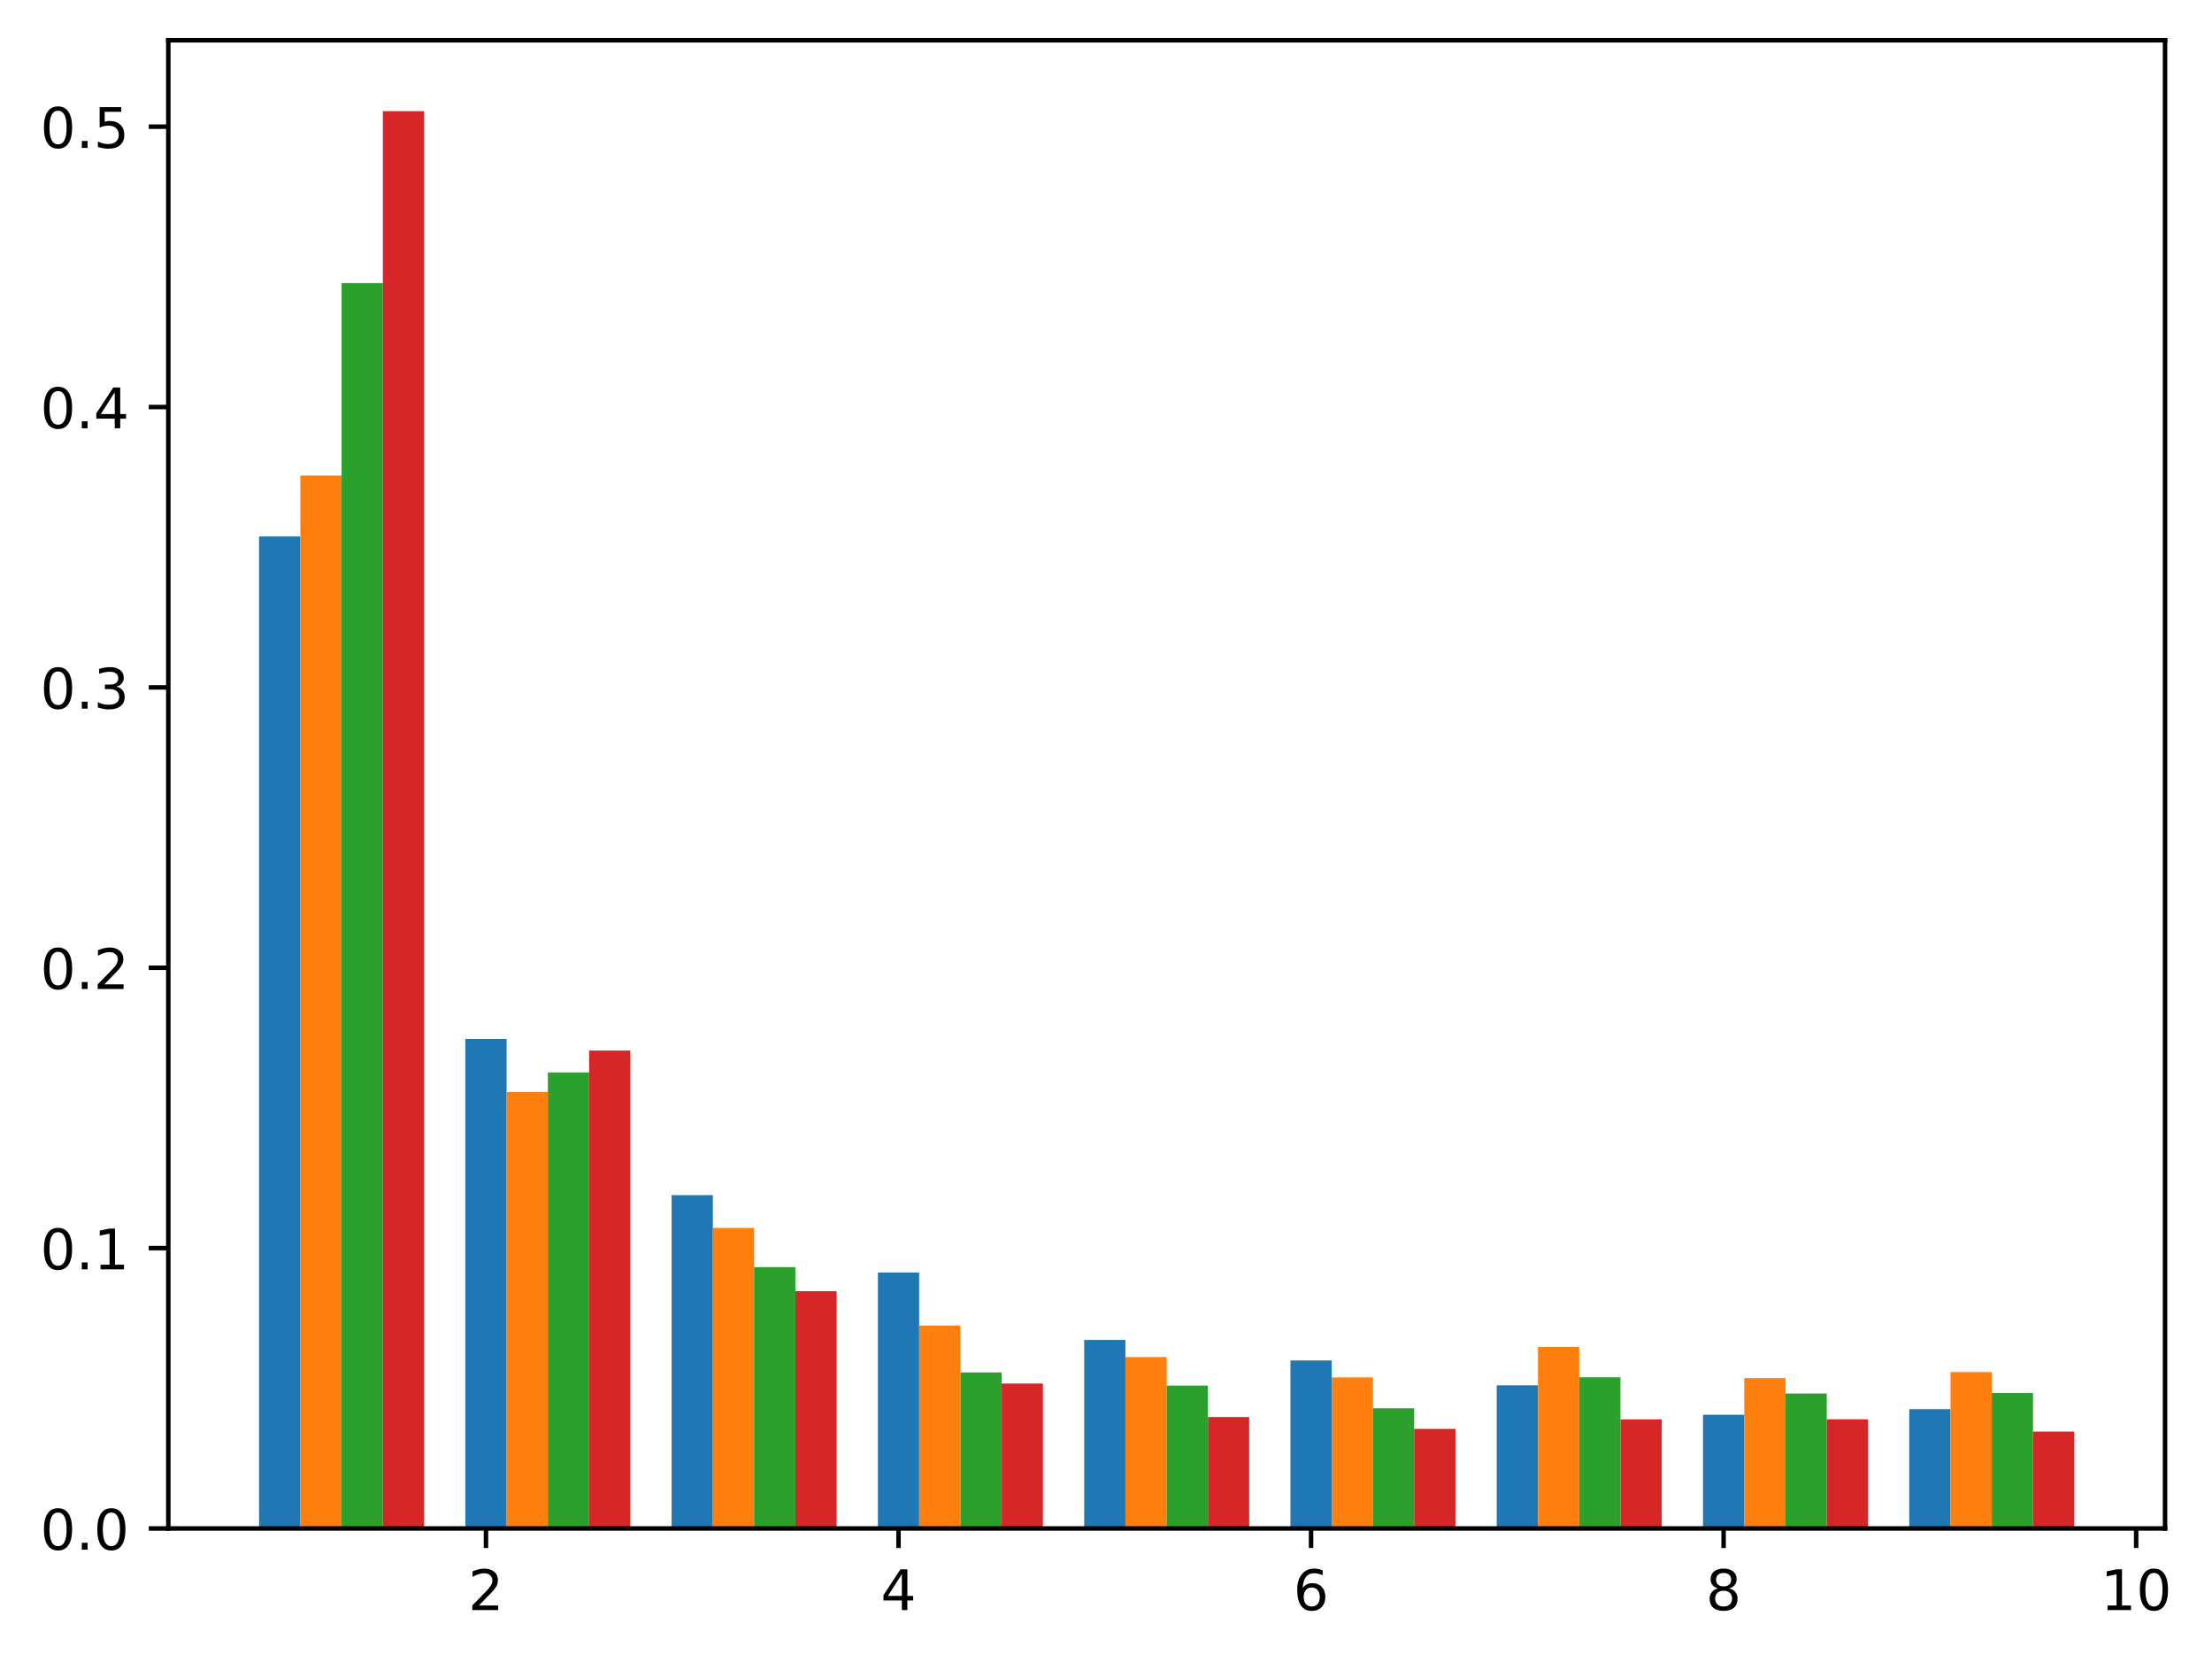
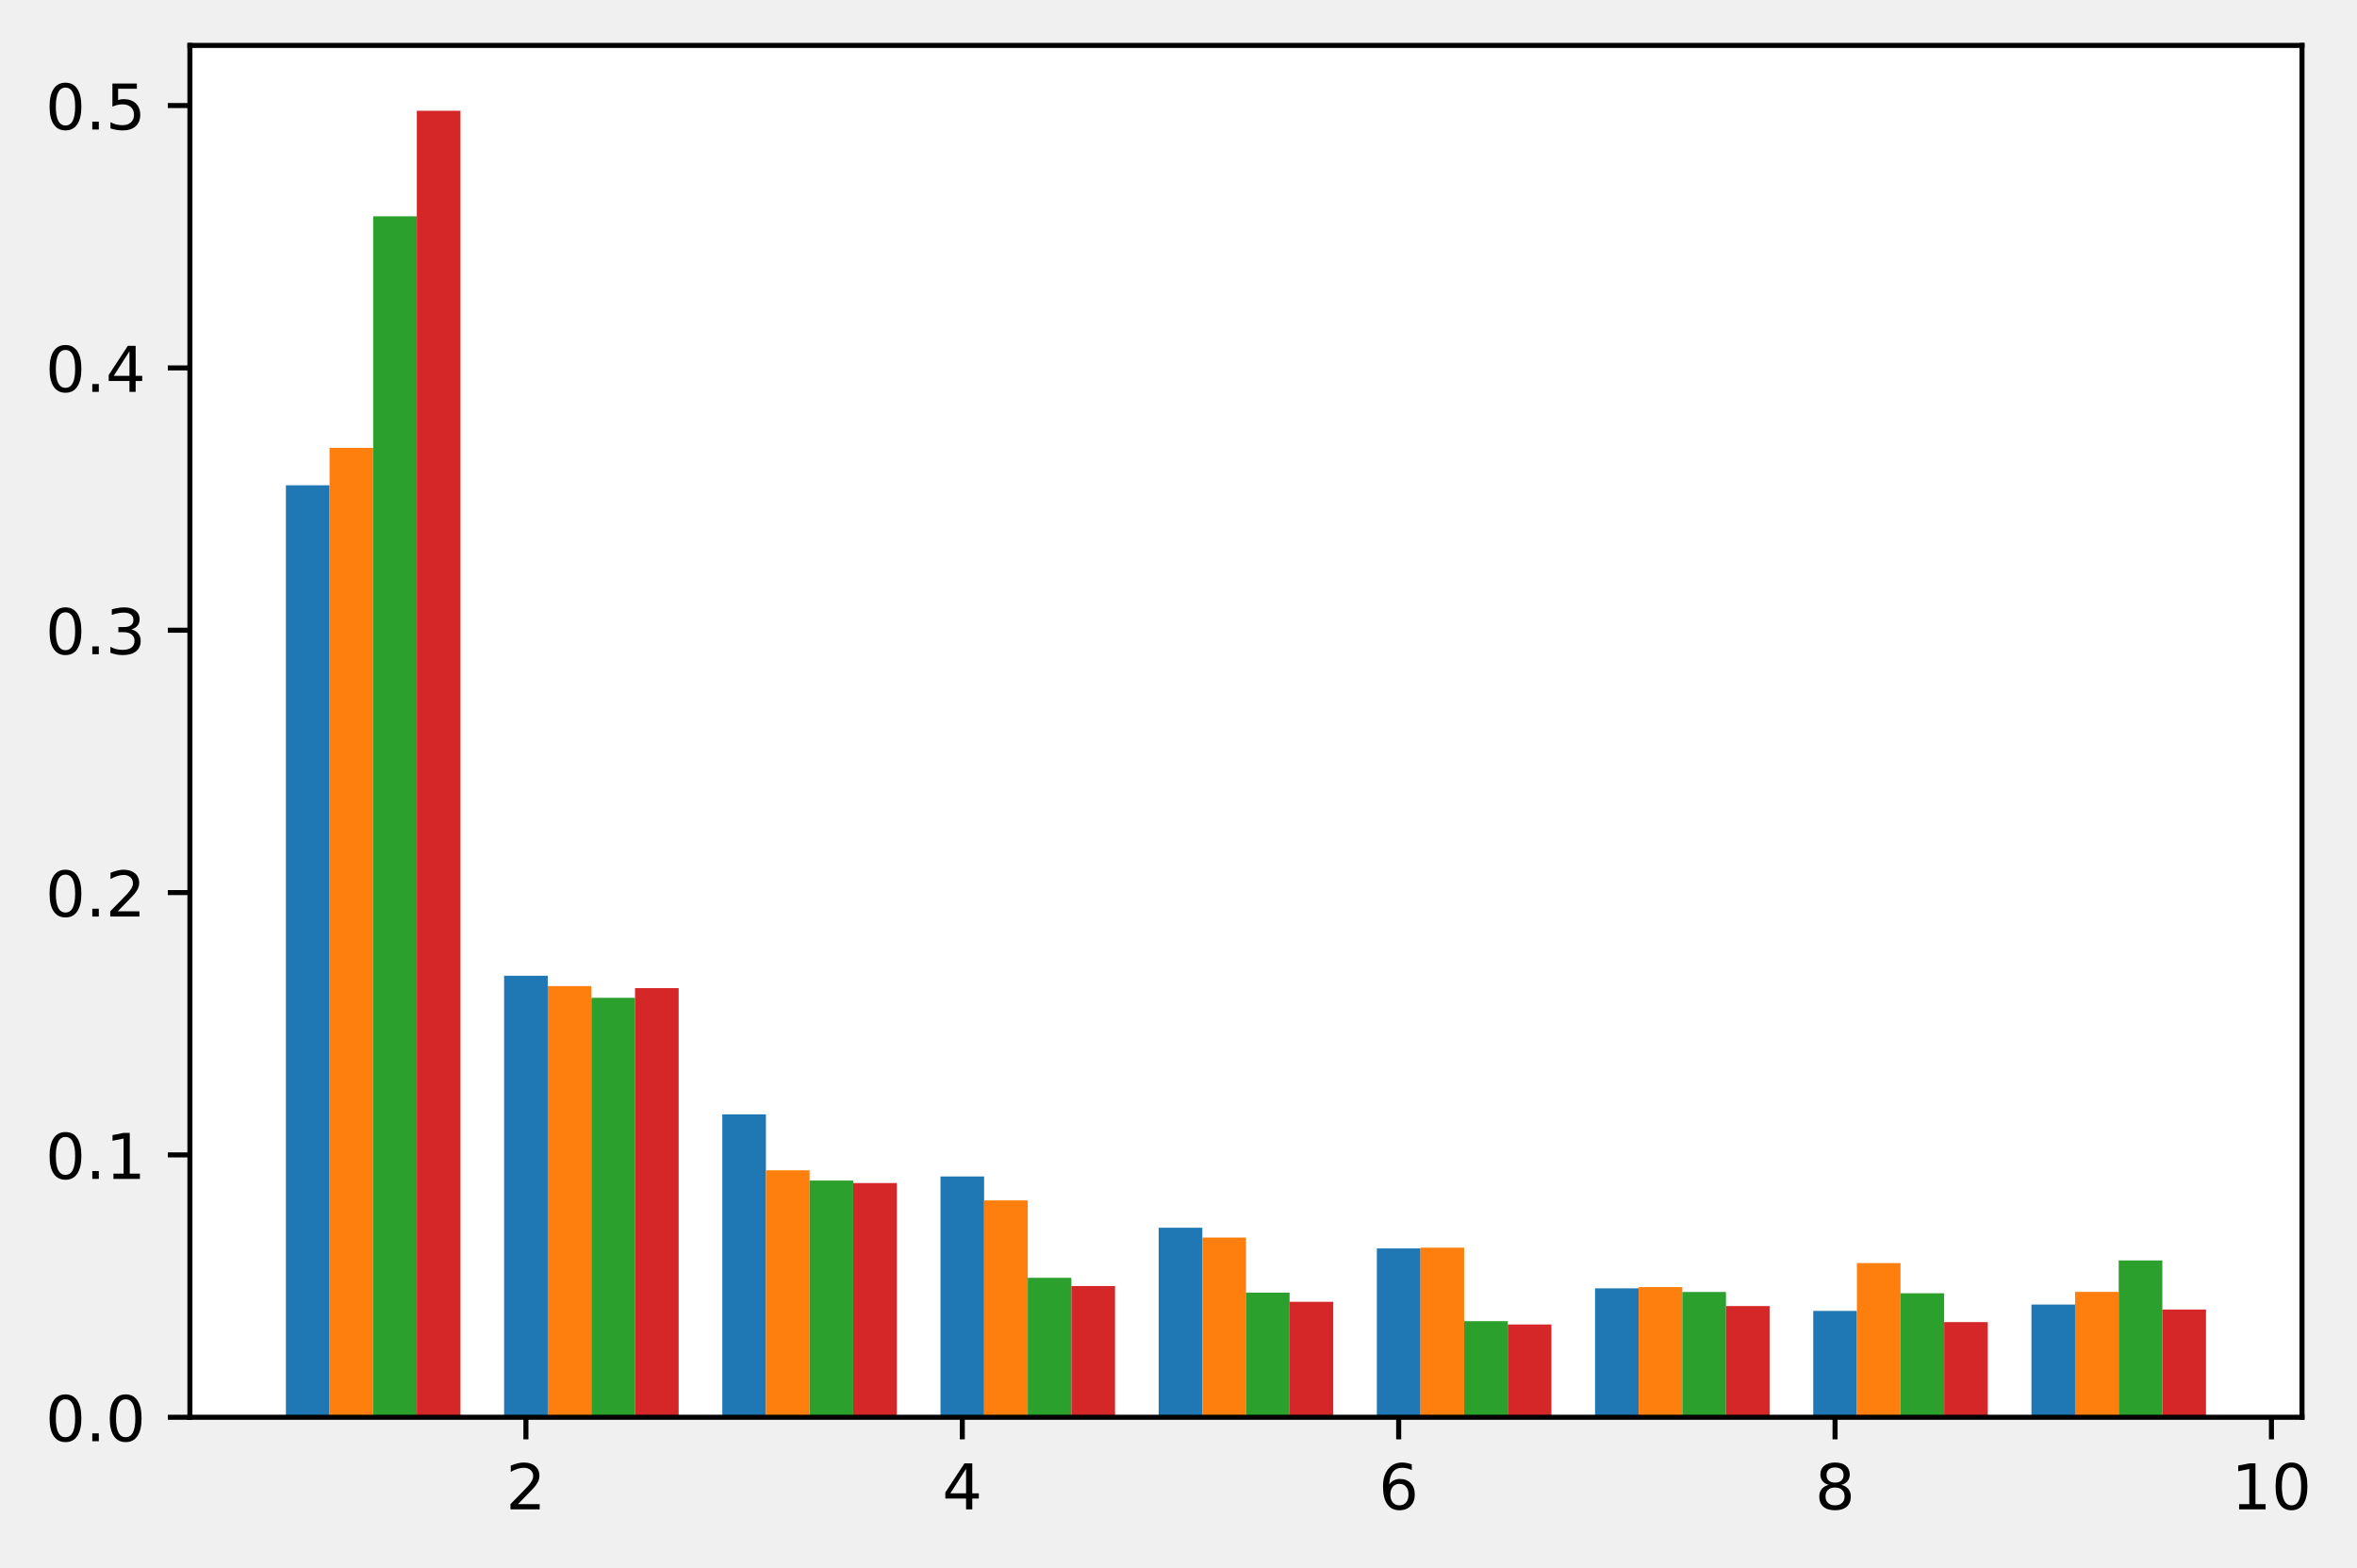
- <svg xmlns="http://www.w3.org/2000/svg" xmlns:xlink="http://www.w3.org/1999/xlink" height="297.19pt" version="1.1" viewBox="0 0 395.621 297.19" width="395.621pt">
+ <svg xmlns="http://www.w3.org/2000/svg" xmlns:xlink="http://www.w3.org/1999/xlink" height="248.518pt" version="1.1" viewBox="0 0 373.623 248.518" width="373.623pt">
  <defs>
    <style type="text/css">*{stroke-linecap:butt;stroke-linejoin:round;}</style>
  </defs>
  <g id="figure_1">
    <g id="patch_1">
-       <path d="M 0 297.19  L 395.621 297.19  L 395.621 0  L 0 0  z " style="fill:#ffffff;" />
+       <path d="M 0 248.518  L 373.623 248.518  L 373.623 0  L 0 0  z " style="fill:none;" />
    </g>
    <g id="axes_1">
      <g id="patch_2">
-         <path d="M 30.103 273.312  L 387.223 273.312  L 387.223 7.2  L 30.103 7.2  z " style="fill:#ffffff;" />
+         <path d="M 30.103 224.64  L 364.903 224.64  L 364.903 7.2  L 30.103 7.2  z " style="fill:#ffffff;" />
      </g>
      <g id="patch_3">
-         <path clip-path="url(#p4c6a453eab)" d="M 46.336 273.312  L 53.714 273.312  L 53.714 95.929  L 46.336 95.929  z " style="fill:#1f77b4;" />
+         <path clip-path="url(#p12a92d84eb)" d="M 45.321 224.64  L 52.239 224.64  L 52.239 76.913  L 45.321 76.913  z " style="fill:#1f77b4;" />
      </g>
      <g id="patch_4">
-         <path clip-path="url(#p4c6a453eab)" d="M 83.228 273.312  L 90.607 273.312  L 90.607 185.785  L 83.228 185.785  z " style="fill:#1f77b4;" />
+         <path clip-path="url(#p12a92d84eb)" d="M 79.908 224.64  L 86.825 224.64  L 86.825 154.663  L 79.908 154.663  z " style="fill:#1f77b4;" />
      </g>
      <g id="patch_5">
-         <path clip-path="url(#p4c6a453eab)" d="M 120.121 273.312  L 127.499 273.312  L 127.499 213.706  L 120.121 213.706  z " style="fill:#1f77b4;" />
+         <path clip-path="url(#p12a92d84eb)" d="M 114.495 224.64  L 121.412 224.64  L 121.412 176.627  L 114.495 176.627  z " style="fill:#1f77b4;" />
      </g>
      <g id="patch_6">
-         <path clip-path="url(#p4c6a453eab)" d="M 157.014 273.312  L 164.392 273.312  L 164.392 227.539  L 157.014 227.539  z " style="fill:#1f77b4;" />
+         <path clip-path="url(#p12a92d84eb)" d="M 149.082 224.64  L 155.999 224.64  L 155.999 186.473  L 149.082 186.473  z " style="fill:#1f77b4;" />
      </g>
      <g id="patch_7">
-         <path clip-path="url(#p4c6a453eab)" d="M 193.906 273.312  L 201.285 273.312  L 201.285 239.595  L 193.906 239.595  z " style="fill:#1f77b4;" />
+         <path clip-path="url(#p12a92d84eb)" d="M 183.668 224.64  L 190.586 224.64  L 190.586 194.607  L 183.668 194.607  z " style="fill:#1f77b4;" />
      </g>
      <g id="patch_8">
-         <path clip-path="url(#p4c6a453eab)" d="M 230.799 273.312  L 238.177 273.312  L 238.177 243.27  L 230.799 243.27  z " style="fill:#1f77b4;" />
+         <path clip-path="url(#p12a92d84eb)" d="M 218.255 224.64  L 225.173 224.64  L 225.173 197.884  L 218.255 197.884  z " style="fill:#1f77b4;" />
      </g>
      <g id="patch_9">
-         <path clip-path="url(#p4c6a453eab)" d="M 267.691 273.312  L 275.07 273.312  L 275.07 247.71  L 267.691 247.71  z " style="fill:#1f77b4;" />
+         <path clip-path="url(#p12a92d84eb)" d="M 252.842 224.64  L 259.759 224.64  L 259.759 204.211  L 252.842 204.211  z " style="fill:#1f77b4;" />
      </g>
      <g id="patch_10">
-         <path clip-path="url(#p4c6a453eab)" d="M 304.584 273.312  L 311.962 273.312  L 311.962 252.974  L 304.584 252.974  z " style="fill:#1f77b4;" />
+         <path clip-path="url(#p12a92d84eb)" d="M 287.429 224.64  L 294.346 224.64  L 294.346 207.785  L 287.429 207.785  z " style="fill:#1f77b4;" />
      </g>
      <g id="patch_11">
-         <path clip-path="url(#p4c6a453eab)" d="M 341.476 273.312  L 348.855 273.312  L 348.855 251.973  L 341.476 251.973  z " style="fill:#1f77b4;" />
+         <path clip-path="url(#p12a92d84eb)" d="M 322.016 224.64  L 328.933 224.64  L 328.933 206.776  L 322.016 206.776  z " style="fill:#1f77b4;" />
      </g>
      <g id="patch_12">
-         <path clip-path="url(#p4c6a453eab)" d="M 53.714 273.312  L 61.093 273.312  L 61.093 85.027  L 53.714 85.027  z " style="fill:#ff7f0e;" />
+         <path clip-path="url(#p12a92d84eb)" d="M 52.239 224.64  L 59.156 224.64  L 59.156 70.988  L 52.239 70.988  z " style="fill:#ff7f0e;" />
      </g>
      <g id="patch_13">
-         <path clip-path="url(#p4c6a453eab)" d="M 90.607 273.312  L 97.985 273.312  L 97.985 195.264  L 90.607 195.264  z " style="fill:#ff7f0e;" />
+         <path clip-path="url(#p12a92d84eb)" d="M 86.825 224.64  L 93.743 224.64  L 93.743 156.292  L 86.825 156.292  z " style="fill:#ff7f0e;" />
      </g>
      <g id="patch_14">
-         <path clip-path="url(#p4c6a453eab)" d="M 127.499 273.312  L 134.878 273.312  L 134.878 219.575  L 127.499 219.575  z " style="fill:#ff7f0e;" />
+         <path clip-path="url(#p12a92d84eb)" d="M 121.412 224.64  L 128.33 224.64  L 128.33 185.492  L 121.412 185.492  z " style="fill:#ff7f0e;" />
      </g>
      <g id="patch_15">
-         <path clip-path="url(#p4c6a453eab)" d="M 164.392 273.312  L 171.771 273.312  L 171.771 237.04  L 164.392 237.04  z " style="fill:#ff7f0e;" />
+         <path clip-path="url(#p12a92d84eb)" d="M 155.999 224.64  L 162.916 224.64  L 162.916 190.266  L 155.999 190.266  z " style="fill:#ff7f0e;" />
      </g>
      <g id="patch_16">
-         <path clip-path="url(#p4c6a453eab)" d="M 201.285 273.312  L 208.663 273.312  L 208.663 242.67  L 201.285 242.67  z " style="fill:#ff7f0e;" />
+         <path clip-path="url(#p12a92d84eb)" d="M 190.586 224.64  L 197.503 224.64  L 197.503 196.162  L 190.586 196.162  z " style="fill:#ff7f0e;" />
      </g>
      <g id="patch_17">
-         <path clip-path="url(#p4c6a453eab)" d="M 238.177 273.312  L 245.556 273.312  L 245.556 246.295  L 238.177 246.295  z " style="fill:#ff7f0e;" />
+         <path clip-path="url(#p12a92d84eb)" d="M 225.173 224.64  L 232.09 224.64  L 232.09 197.765  L 225.173 197.765  z " style="fill:#ff7f0e;" />
      </g>
      <g id="patch_18">
-         <path clip-path="url(#p4c6a453eab)" d="M 275.07 273.312  L 282.448 273.312  L 282.448 240.846  L 275.07 240.846  z " style="fill:#ff7f0e;" />
+         <path clip-path="url(#p12a92d84eb)" d="M 259.759 224.64  L 266.677 224.64  L 266.677 204.011  L 259.759 204.011  z " style="fill:#ff7f0e;" />
      </g>
      <g id="patch_19">
-         <path clip-path="url(#p4c6a453eab)" d="M 311.962 273.312  L 319.341 273.312  L 319.341 246.419  L 311.962 246.419  z " style="fill:#ff7f0e;" />
+         <path clip-path="url(#p12a92d84eb)" d="M 294.346 224.64  L 301.263 224.64  L 301.263 200.199  L 294.346 200.199  z " style="fill:#ff7f0e;" />
      </g>
      <g id="patch_20">
-         <path clip-path="url(#p4c6a453eab)" d="M 348.855 273.312  L 356.233 273.312  L 356.233 245.347  L 348.855 245.347  z " style="fill:#ff7f0e;" />
+         <path clip-path="url(#p12a92d84eb)" d="M 328.933 224.64  L 335.85 224.64  L 335.85 204.764  L 328.933 204.764  z " style="fill:#ff7f0e;" />
      </g>
      <g id="patch_21">
-         <path clip-path="url(#p4c6a453eab)" d="M 61.093 273.312  L 68.471 273.312  L 68.471 50.616  L 61.093 50.616  z " style="fill:#2ca02c;" />
+         <path clip-path="url(#p12a92d84eb)" d="M 59.156 224.64  L 66.073 224.64  L 66.073 34.281  L 59.156 34.281  z " style="fill:#2ca02c;" />
      </g>
      <g id="patch_22">
-         <path clip-path="url(#p4c6a453eab)" d="M 97.985 273.312  L 105.364 273.312  L 105.364 191.764  L 97.985 191.764  z " style="fill:#2ca02c;" />
+         <path clip-path="url(#p12a92d84eb)" d="M 93.743 224.64  L 100.66 224.64  L 100.66 158.159  L 93.743 158.159  z " style="fill:#2ca02c;" />
      </g>
      <g id="patch_23">
-         <path clip-path="url(#p4c6a453eab)" d="M 134.878 273.312  L 142.257 273.312  L 142.257 226.58  L 134.878 226.58  z " style="fill:#2ca02c;" />
+         <path clip-path="url(#p12a92d84eb)" d="M 128.33 224.64  L 135.247 224.64  L 135.247 187.116  L 128.33 187.116  z " style="fill:#2ca02c;" />
      </g>
      <g id="patch_24">
-         <path clip-path="url(#p4c6a453eab)" d="M 171.771 273.312  L 179.149 273.312  L 179.149 245.409  L 171.771 245.409  z " style="fill:#2ca02c;" />
+         <path clip-path="url(#p12a92d84eb)" d="M 162.916 224.64  L 169.834 224.64  L 169.834 202.536  L 162.916 202.536  z " style="fill:#2ca02c;" />
      </g>
      <g id="patch_25">
-         <path clip-path="url(#p4c6a453eab)" d="M 208.663 273.312  L 216.042 273.312  L 216.042 247.76  L 208.663 247.76  z " style="fill:#2ca02c;" />
+         <path clip-path="url(#p12a92d84eb)" d="M 197.503 224.64  L 204.42 224.64  L 204.42 204.889  L 197.503 204.889  z " style="fill:#2ca02c;" />
      </g>
      <g id="patch_26">
-         <path clip-path="url(#p4c6a453eab)" d="M 245.556 273.312  L 252.934 273.312  L 252.934 251.82  L 245.556 251.82  z " style="fill:#2ca02c;" />
+         <path clip-path="url(#p12a92d84eb)" d="M 232.09 224.64  L 239.007 224.64  L 239.007 209.404  L 232.09 209.404  z " style="fill:#2ca02c;" />
      </g>
      <g id="patch_27">
-         <path clip-path="url(#p4c6a453eab)" d="M 282.448 273.312  L 289.827 273.312  L 289.827 246.272  L 282.448 246.272  z " style="fill:#2ca02c;" />
+         <path clip-path="url(#p12a92d84eb)" d="M 266.677 224.64  L 273.594 224.64  L 273.594 204.785  L 266.677 204.785  z " style="fill:#2ca02c;" />
      </g>
      <g id="patch_28">
-         <path clip-path="url(#p4c6a453eab)" d="M 319.341 273.312  L 326.719 273.312  L 326.719 249.174  L 319.341 249.174  z " style="fill:#2ca02c;" />
+         <path clip-path="url(#p12a92d84eb)" d="M 301.263 224.64  L 308.181 224.64  L 308.181 204.986  L 301.263 204.986  z " style="fill:#2ca02c;" />
      </g>
      <g id="patch_29">
-         <path clip-path="url(#p4c6a453eab)" d="M 356.233 273.312  L 363.612 273.312  L 363.612 249.086  L 356.233 249.086  z " style="fill:#2ca02c;" />
+         <path clip-path="url(#p12a92d84eb)" d="M 335.85 224.64  L 342.768 224.64  L 342.768 199.783  L 335.85 199.783  z " style="fill:#2ca02c;" />
      </g>
      <g id="patch_30">
-         <path clip-path="url(#p4c6a453eab)" d="M 68.471 273.312  L 75.85 273.312  L 75.85 19.872  L 68.471 19.872  z " style="fill:#d62728;" />
+         <path clip-path="url(#p12a92d84eb)" d="M 66.073 224.64  L 72.991 224.64  L 72.991 17.554  L 66.073 17.554  z " style="fill:#d62728;" />
      </g>
      <g id="patch_31">
-         <path clip-path="url(#p4c6a453eab)" d="M 105.364 273.312  L 112.742 273.312  L 112.742 187.848  L 105.364 187.848  z " style="fill:#d62728;" />
+         <path clip-path="url(#p12a92d84eb)" d="M 100.66 224.64  L 107.578 224.64  L 107.578 156.618  L 100.66 156.618  z " style="fill:#d62728;" />
      </g>
      <g id="patch_32">
-         <path clip-path="url(#p4c6a453eab)" d="M 142.257 273.312  L 149.635 273.312  L 149.635 230.881  L 142.257 230.881  z " style="fill:#d62728;" />
+         <path clip-path="url(#p12a92d84eb)" d="M 135.247 224.64  L 142.164 224.64  L 142.164 187.518  L 135.247 187.518  z " style="fill:#d62728;" />
      </g>
      <g id="patch_33">
-         <path clip-path="url(#p4c6a453eab)" d="M 179.149 273.312  L 186.528 273.312  L 186.528 247.4  L 179.149 247.4  z " style="fill:#d62728;" />
+         <path clip-path="url(#p12a92d84eb)" d="M 169.834 224.64  L 176.751 224.64  L 176.751 203.84  L 169.834 203.84  z " style="fill:#d62728;" />
      </g>
      <g id="patch_34">
-         <path clip-path="url(#p4c6a453eab)" d="M 216.042 273.312  L 223.42 273.312  L 223.42 253.389  L 216.042 253.389  z " style="fill:#d62728;" />
+         <path clip-path="url(#p12a92d84eb)" d="M 204.42 224.64  L 211.338 224.64  L 211.338 206.337  L 204.42 206.337  z " style="fill:#d62728;" />
      </g>
      <g id="patch_35">
-         <path clip-path="url(#p4c6a453eab)" d="M 252.934 273.312  L 260.313 273.312  L 260.313 255.508  L 252.934 255.508  z " style="fill:#d62728;" />
+         <path clip-path="url(#p12a92d84eb)" d="M 239.007 224.64  L 245.925 224.64  L 245.925 209.934  L 239.007 209.934  z " style="fill:#d62728;" />
      </g>
      <g id="patch_36">
-         <path clip-path="url(#p4c6a453eab)" d="M 289.827 273.312  L 297.205 273.312  L 297.205 253.811  L 289.827 253.811  z " style="fill:#d62728;" />
+         <path clip-path="url(#p12a92d84eb)" d="M 273.594 224.64  L 280.511 224.64  L 280.511 207.015  L 273.594 207.015  z " style="fill:#d62728;" />
      </g>
      <g id="patch_37">
-         <path clip-path="url(#p4c6a453eab)" d="M 326.719 273.312  L 334.098 273.312  L 334.098 253.79  L 326.719 253.79  z " style="fill:#d62728;" />
+         <path clip-path="url(#p12a92d84eb)" d="M 308.181 224.64  L 315.098 224.64  L 315.098 209.559  L 308.181 209.559  z " style="fill:#d62728;" />
      </g>
      <g id="patch_38">
-         <path clip-path="url(#p4c6a453eab)" d="M 363.612 273.312  L 370.99 273.312  L 370.99 255.981  L 363.612 255.981  z " style="fill:#d62728;" />
+         <path clip-path="url(#p12a92d84eb)" d="M 342.768 224.64  L 349.685 224.64  L 349.685 207.566  L 342.768 207.566  z " style="fill:#d62728;" />
      </g>
      <g id="matplotlib.axis_1">
        <g id="xtick_1">
          <g id="line2d_1">
            <defs>
-               <path d="M 0 0  L 0 3.5  " id="m50c8de3a90" style="stroke:#000000;stroke-width:0.8;" />
+               <path d="M 0 0  L 0 3.5  " id="m834a015cd1" style="stroke:#000000;stroke-width:0.8;" />
            </defs>
            <g>
-               <use style="stroke:#000000;stroke-width:0.8;" x="86.918" xlink:href="#m50c8de3a90" y="273.312" />
+               <use style="stroke:#000000;stroke-width:0.8;" x="83.367" xlink:href="#m834a015cd1" y="224.64" />
            </g>
          </g>
          <g id="text_1">
-             <g transform="translate(83.73642 287.9104)scale(0.1 -0.1)">
+             <g transform="translate(80.18551 239.2384)scale(0.1 -0.1)">
              <defs>
                <path d="M 1228 531  L 3431 531  L 3431 0  L 469 0  L 469 531  Q 828 903 1448 1529  Q 2069 2156 2228 2338  Q 2531 2678 2651 2914  Q 2772 3150 2772 3378  Q 2772 3750 2511 3984  Q 2250 4219 1831 4219  Q 1534 4219 1204 4116  Q 875 4013 500 3803  L 500 4441  Q 881 4594 1212 4672  Q 1544 4750 1819 4750  Q 2544 4750 2975 4387  Q 3406 4025 3406 3419  Q 3406 3131 3298 2873  Q 3191 2616 2906 2266  Q 2828 2175 2409 1742  Q 1991 1309 1228 531  z " id="DejaVuSans-32" transform="scale(0.015625)" />
              </defs>
              <use xlink:href="#DejaVuSans-32" />
            </g>
          </g>
        </g>
        <g id="xtick_2">
          <g id="line2d_2">
            <g>
-               <use style="stroke:#000000;stroke-width:0.8;" x="160.703" xlink:href="#m50c8de3a90" y="273.312" />
+               <use style="stroke:#000000;stroke-width:0.8;" x="152.54" xlink:href="#m834a015cd1" y="224.64" />
            </g>
          </g>
          <g id="text_2">
-             <g transform="translate(157.5215 287.9104)scale(0.1 -0.1)">
+             <g transform="translate(149.3591 239.2384)scale(0.1 -0.1)">
              <defs>
                <path d="M 2419 4116  L 825 1625  L 2419 1625  L 2419 4116  z M 2253 4666  L 3047 4666  L 3047 1625  L 3713 1625  L 3713 1100  L 3047 1100  L 3047 0  L 2419 0  L 2419 1100  L 313 1100  L 313 1709  L 2253 4666  z " id="DejaVuSans-34" transform="scale(0.015625)" />
              </defs>
              <use xlink:href="#DejaVuSans-34" />
            </g>
          </g>
        </g>
        <g id="xtick_3">
          <g id="line2d_3">
            <g>
-               <use style="stroke:#000000;stroke-width:0.8;" x="234.488" xlink:href="#m50c8de3a90" y="273.312" />
+               <use style="stroke:#000000;stroke-width:0.8;" x="221.714" xlink:href="#m834a015cd1" y="224.64" />
            </g>
          </g>
          <g id="text_3">
-             <g transform="translate(231.3067 287.9104)scale(0.1 -0.1)">
+             <g transform="translate(218.5326 239.2384)scale(0.1 -0.1)">
              <defs>
                <path d="M 2113 2584  Q 1688 2584 1439 2293  Q 1191 2003 1191 1497  Q 1191 994 1439 701  Q 1688 409 2113 409  Q 2538 409 2786 701  Q 3034 994 3034 1497  Q 3034 2003 2786 2293  Q 2538 2584 2113 2584  z M 3366 4563  L 3366 3988  Q 3128 4100 2886 4159  Q 2644 4219 2406 4219  Q 1781 4219 1451 3797  Q 1122 3375 1075 2522  Q 1259 2794 1537 2939  Q 1816 3084 2150 3084  Q 2853 3084 3261 2657  Q 3669 2231 3669 1497  Q 3669 778 3244 343  Q 2819 -91 2113 -91  Q 1303 -91 875 529  Q 447 1150 447 2328  Q 447 3434 972 4092  Q 1497 4750 2381 4750  Q 2619 4750 2861 4703  Q 3103 4656 3366 4563  z " id="DejaVuSans-36" transform="scale(0.015625)" />
              </defs>
              <use xlink:href="#DejaVuSans-36" />
            </g>
          </g>
        </g>
        <g id="xtick_4">
          <g id="line2d_4">
            <g>
-               <use style="stroke:#000000;stroke-width:0.8;" x="308.273" xlink:href="#m50c8de3a90" y="273.312" />
+               <use style="stroke:#000000;stroke-width:0.8;" x="290.887" xlink:href="#m834a015cd1" y="224.64" />
            </g>
          </g>
          <g id="text_4">
-             <g transform="translate(305.0918 287.9104)scale(0.1 -0.1)">
+             <g transform="translate(287.7062 239.2384)scale(0.1 -0.1)">
              <defs>
                <path d="M 2034 2216  Q 1584 2216 1326 1975  Q 1069 1734 1069 1313  Q 1069 891 1326 650  Q 1584 409 2034 409  Q 2484 409 2743 651  Q 3003 894 3003 1313  Q 3003 1734 2745 1975  Q 2488 2216 2034 2216  z M 1403 2484  Q 997 2584 770 2862  Q 544 3141 544 3541  Q 544 4100 942 4425  Q 1341 4750 2034 4750  Q 2731 4750 3128 4425  Q 3525 4100 3525 3541  Q 3525 3141 3298 2862  Q 3072 2584 2669 2484  Q 3125 2378 3379 2068  Q 3634 1759 3634 1313  Q 3634 634 3220 271  Q 2806 -91 2034 -91  Q 1263 -91 848 271  Q 434 634 434 1313  Q 434 1759 690 2068  Q 947 2378 1403 2484  z M 1172 3481  Q 1172 3119 1398 2916  Q 1625 2713 2034 2713  Q 2441 2713 2670 2916  Q 2900 3119 2900 3481  Q 2900 3844 2670 4047  Q 2441 4250 2034 4250  Q 1625 4250 1398 4047  Q 1172 3844 1172 3481  z " id="DejaVuSans-38" transform="scale(0.015625)" />
              </defs>
              <use xlink:href="#DejaVuSans-38" />
            </g>
          </g>
        </g>
        <g id="xtick_5">
          <g id="line2d_5">
            <g>
-               <use style="stroke:#000000;stroke-width:0.8;" x="382.058" xlink:href="#m50c8de3a90" y="273.312" />
+               <use style="stroke:#000000;stroke-width:0.8;" x="360.061" xlink:href="#m834a015cd1" y="224.64" />
            </g>
          </g>
          <g id="text_5">
-             <g transform="translate(375.6957 287.9104)scale(0.1 -0.1)">
+             <g transform="translate(353.6985 239.2384)scale(0.1 -0.1)">
              <defs>
                <path d="M 794 531  L 1825 531  L 1825 4091  L 703 3866  L 703 4441  L 1819 4666  L 2450 4666  L 2450 531  L 3481 531  L 3481 0  L 794 0  L 794 531  z " id="DejaVuSans-31" transform="scale(0.015625)" />
                <path d="M 2034 4250  Q 1547 4250 1301 3770  Q 1056 3291 1056 2328  Q 1056 1369 1301 889  Q 1547 409 2034 409  Q 2525 409 2770 889  Q 3016 1369 3016 2328  Q 3016 3291 2770 3770  Q 2525 4250 2034 4250  z M 2034 4750  Q 2819 4750 3233 4129  Q 3647 3509 3647 2328  Q 3647 1150 3233 529  Q 2819 -91 2034 -91  Q 1250 -91 836 529  Q 422 1150 422 2328  Q 422 3509 836 4129  Q 1250 4750 2034 4750  z " id="DejaVuSans-30" transform="scale(0.015625)" />
              </defs>
              <use xlink:href="#DejaVuSans-31" />
              <use x="63.623" xlink:href="#DejaVuSans-30" />
            </g>
          </g>
        </g>
      </g>
      <g id="matplotlib.axis_2">
        <g id="ytick_1">
          <g id="line2d_6">
            <defs>
-               <path d="M 0 0  L -3.5 0  " id="m0f0dde8dba" style="stroke:#000000;stroke-width:0.8;" />
+               <path d="M 0 0  L -3.5 0  " id="mde0399c18e" style="stroke:#000000;stroke-width:0.8;" />
            </defs>
            <g>
-               <use style="stroke:#000000;stroke-width:0.8;" x="30.103" xlink:href="#m0f0dde8dba" y="273.312" />
+               <use style="stroke:#000000;stroke-width:0.8;" x="30.103" xlink:href="#mde0399c18e" y="224.64" />
            </g>
          </g>
          <g id="text_6">
-             <g transform="translate(7.2 277.1112)scale(0.1 -0.1)">
+             <g transform="translate(7.2 228.4392)scale(0.1 -0.1)">
              <defs>
                <path d="M 684 794  L 1344 794  L 1344 0  L 684 0  L 684 794  z " id="DejaVuSans-2e" transform="scale(0.015625)" />
              </defs>
              <use xlink:href="#DejaVuSans-30" />
              <use x="63.623" xlink:href="#DejaVuSans-2e" />
              <use x="95.41" xlink:href="#DejaVuSans-30" />
            </g>
          </g>
        </g>
        <g id="ytick_2">
          <g id="line2d_7">
            <g>
-               <use style="stroke:#000000;stroke-width:0.8;" x="30.103" xlink:href="#m0f0dde8dba" y="223.179" />
+               <use style="stroke:#000000;stroke-width:0.8;" x="30.103" xlink:href="#mde0399c18e" y="183.058" />
            </g>
          </g>
          <g id="text_7">
-             <g transform="translate(7.2 226.9786)scale(0.1 -0.1)">
+             <g transform="translate(7.2 186.8572)scale(0.1 -0.1)">
              <use xlink:href="#DejaVuSans-30" />
              <use x="63.623" xlink:href="#DejaVuSans-2e" />
              <use x="95.41" xlink:href="#DejaVuSans-31" />
            </g>
          </g>
        </g>
        <g id="ytick_3">
          <g id="line2d_8">
            <g>
-               <use style="stroke:#000000;stroke-width:0.8;" x="30.103" xlink:href="#m0f0dde8dba" y="173.047" />
+               <use style="stroke:#000000;stroke-width:0.8;" x="30.103" xlink:href="#mde0399c18e" y="141.476" />
            </g>
          </g>
          <g id="text_8">
-             <g transform="translate(7.2 176.8459)scale(0.1 -0.1)">
+             <g transform="translate(7.2 145.2751)scale(0.1 -0.1)">
              <use xlink:href="#DejaVuSans-30" />
              <use x="63.623" xlink:href="#DejaVuSans-2e" />
              <use x="95.41" xlink:href="#DejaVuSans-32" />
            </g>
          </g>
        </g>
        <g id="ytick_4">
          <g id="line2d_9">
            <g>
-               <use style="stroke:#000000;stroke-width:0.8;" x="30.103" xlink:href="#m0f0dde8dba" y="122.914" />
+               <use style="stroke:#000000;stroke-width:0.8;" x="30.103" xlink:href="#mde0399c18e" y="99.894" />
            </g>
          </g>
          <g id="text_9">
-             <g transform="translate(7.2 126.7132)scale(0.1 -0.1)">
+             <g transform="translate(7.2 103.6931)scale(0.1 -0.1)">
              <defs>
                <path d="M 2597 2516  Q 3050 2419 3304 2112  Q 3559 1806 3559 1356  Q 3559 666 3084 287  Q 2609 -91 1734 -91  Q 1441 -91 1130 -33  Q 819 25 488 141  L 488 750  Q 750 597 1062 519  Q 1375 441 1716 441  Q 2309 441 2620 675  Q 2931 909 2931 1356  Q 2931 1769 2642 2001  Q 2353 2234 1838 2234  L 1294 2234  L 1294 2753  L 1863 2753  Q 2328 2753 2575 2939  Q 2822 3125 2822 3475  Q 2822 3834 2567 4026  Q 2313 4219 1838 4219  Q 1578 4219 1281 4162  Q 984 4106 628 3988  L 628 4550  Q 988 4650 1302 4700  Q 1616 4750 1894 4750  Q 2613 4750 3031 4423  Q 3450 4097 3450 3541  Q 3450 3153 3228 2886  Q 3006 2619 2597 2516  z " id="DejaVuSans-33" transform="scale(0.015625)" />
              </defs>
              <use xlink:href="#DejaVuSans-30" />
              <use x="63.623" xlink:href="#DejaVuSans-2e" />
              <use x="95.41" xlink:href="#DejaVuSans-33" />
            </g>
          </g>
        </g>
        <g id="ytick_5">
          <g id="line2d_10">
            <g>
-               <use style="stroke:#000000;stroke-width:0.8;" x="30.103" xlink:href="#m0f0dde8dba" y="72.781" />
+               <use style="stroke:#000000;stroke-width:0.8;" x="30.103" xlink:href="#mde0399c18e" y="58.312" />
            </g>
          </g>
          <g id="text_10">
-             <g transform="translate(7.2 76.58057)scale(0.1 -0.1)">
+             <g transform="translate(7.2 62.11107)scale(0.1 -0.1)">
              <use xlink:href="#DejaVuSans-30" />
              <use x="63.623" xlink:href="#DejaVuSans-2e" />
              <use x="95.41" xlink:href="#DejaVuSans-34" />
            </g>
          </g>
        </g>
        <g id="ytick_6">
          <g id="line2d_11">
            <g>
-               <use style="stroke:#000000;stroke-width:0.8;" x="30.103" xlink:href="#m0f0dde8dba" y="22.649" />
+               <use style="stroke:#000000;stroke-width:0.8;" x="30.103" xlink:href="#mde0399c18e" y="16.73" />
            </g>
          </g>
          <g id="text_11">
-             <g transform="translate(7.2 26.4479)scale(0.1 -0.1)">
+             <g transform="translate(7.2 20.52903)scale(0.1 -0.1)">
              <defs>
                <path d="M 691 4666  L 3169 4666  L 3169 4134  L 1269 4134  L 1269 2991  Q 1406 3038 1543 3061  Q 1681 3084 1819 3084  Q 2600 3084 3056 2656  Q 3513 2228 3513 1497  Q 3513 744 3044 326  Q 2575 -91 1722 -91  Q 1428 -91 1123 -41  Q 819 9 494 109  L 494 744  Q 775 591 1075 516  Q 1375 441 1709 441  Q 2250 441 2565 725  Q 2881 1009 2881 1497  Q 2881 1984 2565 2268  Q 2250 2553 1709 2553  Q 1456 2553 1204 2497  Q 953 2441 691 2322  L 691 4666  z " id="DejaVuSans-35" transform="scale(0.015625)" />
              </defs>
              <use xlink:href="#DejaVuSans-30" />
              <use x="63.623" xlink:href="#DejaVuSans-2e" />
              <use x="95.41" xlink:href="#DejaVuSans-35" />
            </g>
          </g>
        </g>
      </g>
      <g id="patch_39">
-         <path d="M 30.103 273.312  L 30.103 7.2  " style="fill:none;stroke:#000000;stroke-linecap:square;stroke-linejoin:miter;stroke-width:0.8;" />
+         <path d="M 30.103 224.64  L 30.103 7.2  " style="fill:none;stroke:#000000;stroke-linecap:square;stroke-linejoin:miter;stroke-width:0.8;" />
      </g>
      <g id="patch_40">
-         <path d="M 387.223 273.312  L 387.223 7.2  " style="fill:none;stroke:#000000;stroke-linecap:square;stroke-linejoin:miter;stroke-width:0.8;" />
+         <path d="M 364.903 224.64  L 364.903 7.2  " style="fill:none;stroke:#000000;stroke-linecap:square;stroke-linejoin:miter;stroke-width:0.8;" />
      </g>
      <g id="patch_41">
-         <path d="M 30.103 273.312  L 387.223 273.312  " style="fill:none;stroke:#000000;stroke-linecap:square;stroke-linejoin:miter;stroke-width:0.8;" />
+         <path d="M 30.103 224.64  L 364.903 224.64  " style="fill:none;stroke:#000000;stroke-linecap:square;stroke-linejoin:miter;stroke-width:0.8;" />
      </g>
      <g id="patch_42">
-         <path d="M 30.103 7.2  L 387.223 7.2  " style="fill:none;stroke:#000000;stroke-linecap:square;stroke-linejoin:miter;stroke-width:0.8;" />
+         <path d="M 30.103 7.2  L 364.903 7.2  " style="fill:none;stroke:#000000;stroke-linecap:square;stroke-linejoin:miter;stroke-width:0.8;" />
      </g>
    </g>
  </g>
  <defs>
-     <clipPath id="p4c6a453eab">
-       <rect height="266.112" width="357.12" x="30.103" y="7.2" />
+     <clipPath id="p12a92d84eb">
+       <rect height="217.44" width="334.8" x="30.103" y="7.2" />
    </clipPath>
  </defs>
</svg>
